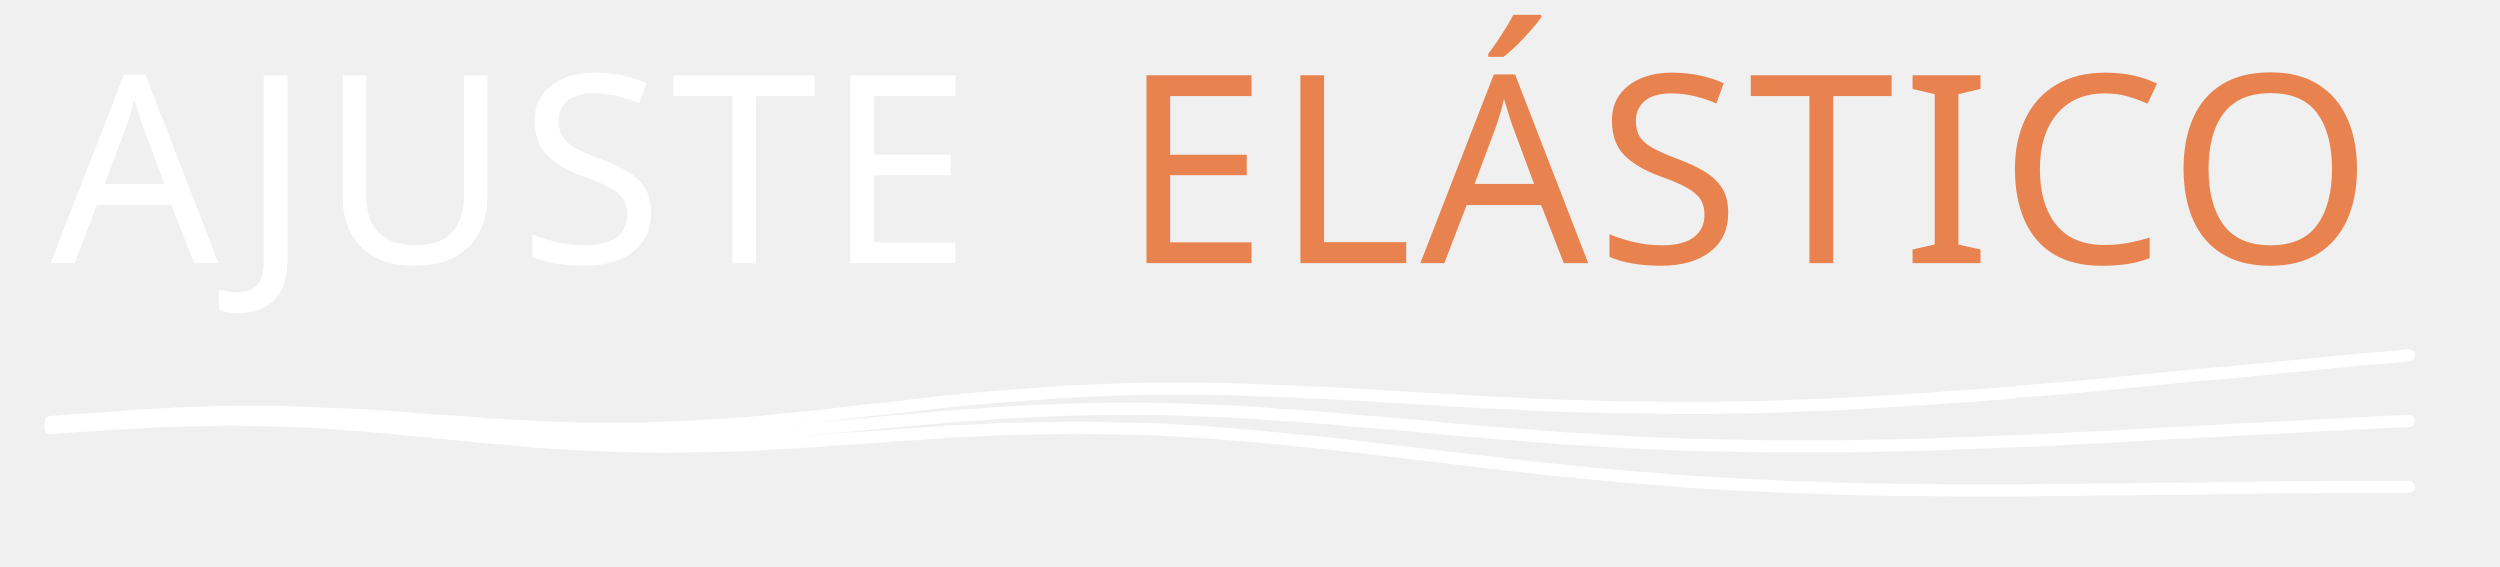
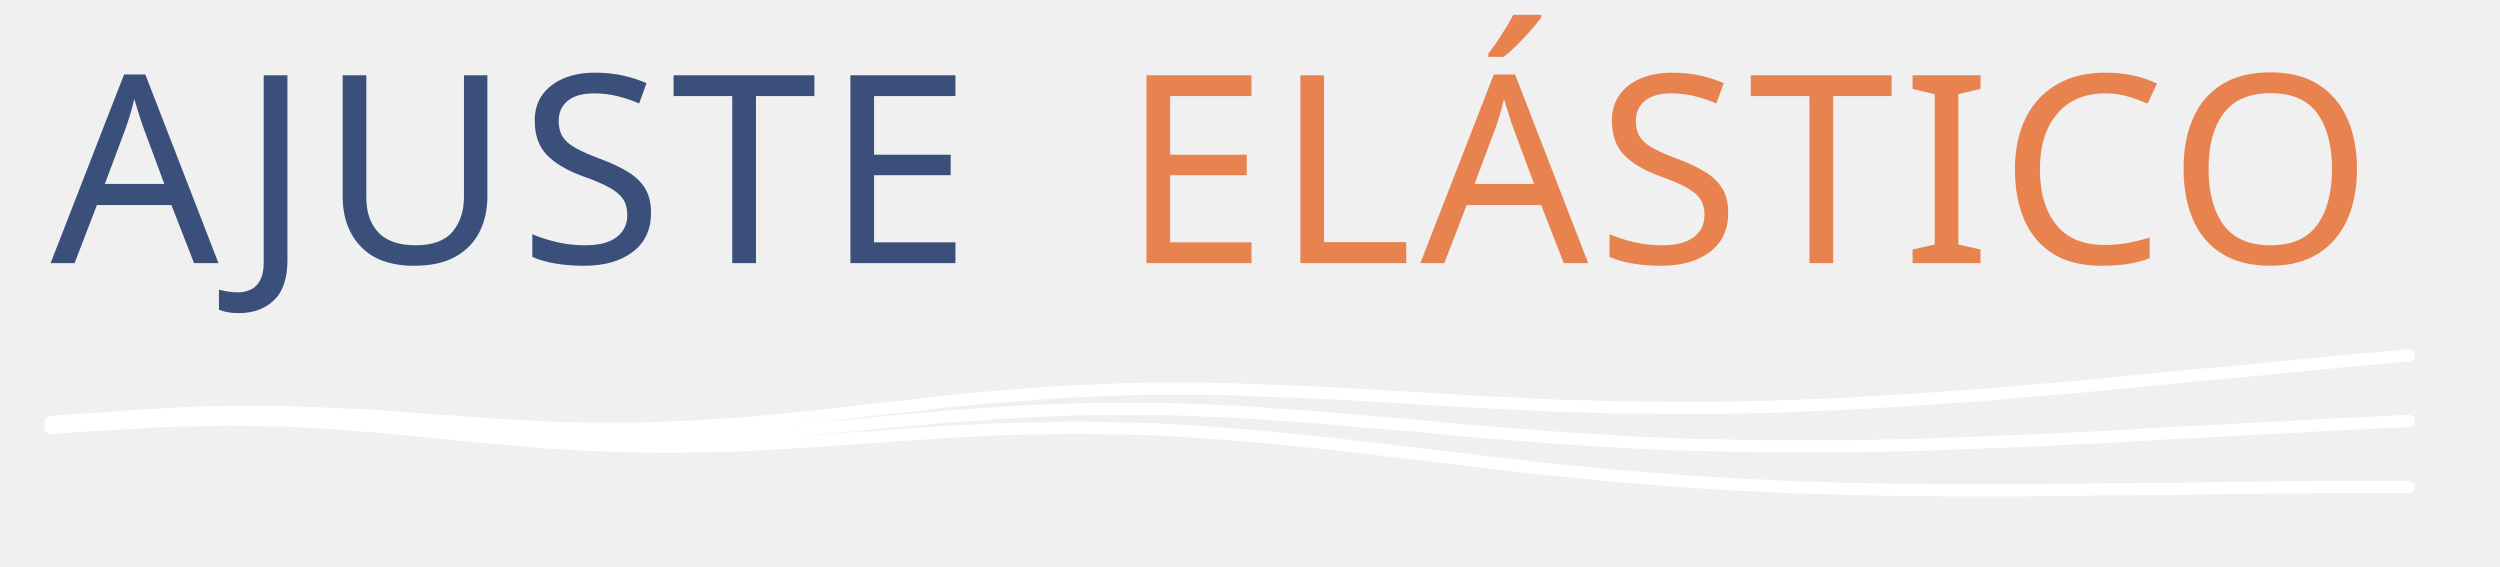
<svg xmlns="http://www.w3.org/2000/svg" width="494" height="112" viewBox="0 0 494 112">
-   <text font-family="Poppins, sans-serif" x="10" y="52" font-size="52" font-weight="500" letter-spacing="1.5" fill="#FFFFFF">AJUSTE</text>
+   <text font-family="Poppins, sans-serif" x="10" y="52" font-size="52" font-weight="500" letter-spacing="1.5" fill="#3A4F7A">AJUSTE</text>
  <text font-family="Poppins, sans-serif" x="221.5" y="52" font-size="52" font-weight="500" letter-spacing="1.5" fill="#E8834F">ELÁSTICO</text>
  <path d="M 10.0,83.4 L 15.1,83.0 L 20.1,82.7 L 25.2,82.3 L 30.3,82.0 L 35.3,81.7 L 40.4,81.5 L 45.5,81.4 L 50.5,81.4 L 55.6,81.4 L 60.6,81.6 L 65.7,81.8 L 70.8,82.0 L 75.8,82.3 L 80.9,82.7 L 86.0,83.1 L 91.0,83.4 L 96.1,83.8 L 101.2,84.1 L 106.2,84.4 L 111.3,84.6 L 116.4,84.7 L 121.4,84.7 L 126.5,84.7 L 131.6,84.5 L 136.6,84.3 L 141.7,84.0 L 146.8,83.7 L 151.8,83.2 L 156.9,82.7 L 161.9,82.2 L 167.0,81.6 L 172.1,81.0 L 177.1,80.5 L 182.2,79.9 L 187.3,79.3 L 192.3,78.8 L 197.4,78.4 L 202.5,78.0 L 207.5,77.6 L 212.6,77.3 L 217.7,77.1 L 222.7,76.9 L 227.8,76.8 L 232.8,76.8 L 237.9,76.8 L 243.0,76.9 L 248.1,77.1 L 253.1,77.3 L 258.2,77.5 L 263.2,77.7 L 268.3,78.0 L 273.4,78.3 L 278.4,78.6 L 283.5,78.9 L 288.6,79.2 L 293.6,79.5 L 298.7,79.7 L 303.8,80.0 L 308.8,80.2 L 313.9,80.3 L 318.9,80.5 L 324.0,80.5 L 329.1,80.6 L 334.1,80.6 L 339.2,80.6 L 344.3,80.5 L 349.3,80.4 L 354.4,80.2 L 359.5,80.0 L 364.5,79.8 L 369.6,79.5 L 374.7,79.2 L 379.7,78.9 L 384.8,78.5 L 389.9,78.2 L 394.9,77.8 L 400.0,77.3 L 405.1,76.9 L 410.1,76.5 L 415.2,76.0 L 420.2,75.5 L 425.3,75.0 L 430.4,74.5 L 435.4,74.0 L 440.5,73.6 L 445.6,73.1 L 450.6,72.6 L 455.7,72.1 L 460.8,71.6 L 465.8,71.1 L 470.9,70.7 L 476.0,70.2 L 476.0,70.2" fill="none" stroke="#FFFFFF" stroke-width="2.4" stroke-linecap="round" />
  <path d="M 10.0,84.0 L 15.1,83.6 L 20.1,83.3 L 25.2,82.9 L 30.3,82.6 L 35.3,82.4 L 40.4,82.2 L 45.5,82.2 L 50.5,82.2 L 55.6,82.3 L 60.6,82.4 L 65.7,82.7 L 70.8,83.0 L 75.8,83.4 L 80.9,83.8 L 86.0,84.2 L 91.0,84.7 L 96.1,85.1 L 101.2,85.5 L 106.2,85.8 L 111.3,86.1 L 116.4,86.3 L 121.4,86.4 L 126.5,86.5 L 131.6,86.4 L 136.6,86.3 L 141.7,86.1 L 146.8,85.8 L 151.8,85.5 L 156.9,85.1 L 161.9,84.6 L 167.0,84.2 L 172.1,83.7 L 177.1,83.2 L 182.2,82.8 L 187.3,82.3 L 192.3,82.0 L 197.4,81.6 L 202.5,81.3 L 207.5,81.1 L 212.6,80.9 L 217.7,80.8 L 222.7,80.8 L 227.8,80.8 L 232.8,80.9 L 237.9,81.1 L 243.0,81.3 L 248.1,81.6 L 253.1,82.0 L 258.2,82.3 L 263.2,82.7 L 268.3,83.2 L 273.4,83.6 L 278.4,84.0 L 283.5,84.5 L 288.6,85.0 L 293.6,85.4 L 298.7,85.8 L 303.8,86.2 L 308.8,86.6 L 313.9,86.9 L 318.9,87.2 L 324.0,87.5 L 329.1,87.7 L 334.1,87.9 L 339.2,88.0 L 344.3,88.1 L 349.3,88.2 L 354.4,88.2 L 359.5,88.2 L 364.5,88.2 L 369.6,88.1 L 374.7,88.0 L 379.7,87.9 L 384.8,87.7 L 389.9,87.5 L 394.9,87.3 L 400.0,87.1 L 405.1,86.9 L 410.1,86.6 L 415.2,86.4 L 420.2,86.1 L 425.3,85.8 L 430.4,85.5 L 435.4,85.3 L 440.5,85.0 L 445.6,84.7 L 450.6,84.5 L 455.7,84.2 L 460.8,83.9 L 465.8,83.7 L 470.9,83.4 L 476.0,83.2 L 476.0,83.2" fill="none" stroke="#FFFFFF" stroke-width="2.4" stroke-linecap="round" />
  <path d="M 10.0,84.6 L 15.1,84.2 L 20.1,83.9 L 25.2,83.6 L 30.3,83.3 L 35.3,83.1 L 40.4,83.0 L 45.5,82.9 L 50.5,83.0 L 55.6,83.1 L 60.6,83.3 L 65.7,83.6 L 70.8,84.0 L 75.8,84.4 L 80.9,84.9 L 86.0,85.4 L 91.0,85.9 L 96.1,86.4 L 101.2,86.8 L 106.2,87.3 L 111.3,87.6 L 116.4,87.9 L 121.4,88.1 L 126.5,88.2 L 131.6,88.3 L 136.6,88.2 L 141.7,88.1 L 146.8,88.0 L 151.8,87.7 L 156.9,87.4 L 161.9,87.1 L 167.0,86.7 L 172.1,86.4 L 177.1,86.0 L 182.2,85.7 L 187.3,85.3 L 192.3,85.1 L 197.4,84.8 L 202.5,84.7 L 207.5,84.6 L 212.6,84.5 L 217.7,84.6 L 222.7,84.7 L 227.8,84.8 L 232.8,85.1 L 237.9,85.4 L 243.0,85.8 L 248.1,86.2 L 253.1,86.7 L 258.2,87.2 L 263.2,87.7 L 268.3,88.3 L 273.4,88.9 L 278.4,89.5 L 283.5,90.1 L 288.6,90.7 L 293.6,91.3 L 298.7,91.9 L 303.8,92.5 L 308.8,93.0 L 313.9,93.5 L 318.9,94.0 L 324.0,94.4 L 329.1,94.8 L 334.1,95.2 L 339.2,95.5 L 344.3,95.8 L 349.3,96.0 L 354.4,96.3 L 359.5,96.4 L 364.5,96.6 L 369.6,96.7 L 374.7,96.8 L 379.7,96.8 L 384.8,96.9 L 389.9,96.9 L 394.9,96.9 L 400.0,96.9 L 405.1,96.8 L 410.1,96.8 L 415.2,96.7 L 420.2,96.7 L 425.3,96.6 L 430.4,96.6 L 435.4,96.5 L 440.5,96.4 L 445.6,96.4 L 450.6,96.3 L 455.7,96.3 L 460.8,96.2 L 465.8,96.2 L 470.9,96.2 L 476.0,96.2 L 476.0,96.2" fill="none" stroke="#FFFFFF" stroke-width="2.4" stroke-linecap="round" />
</svg>
